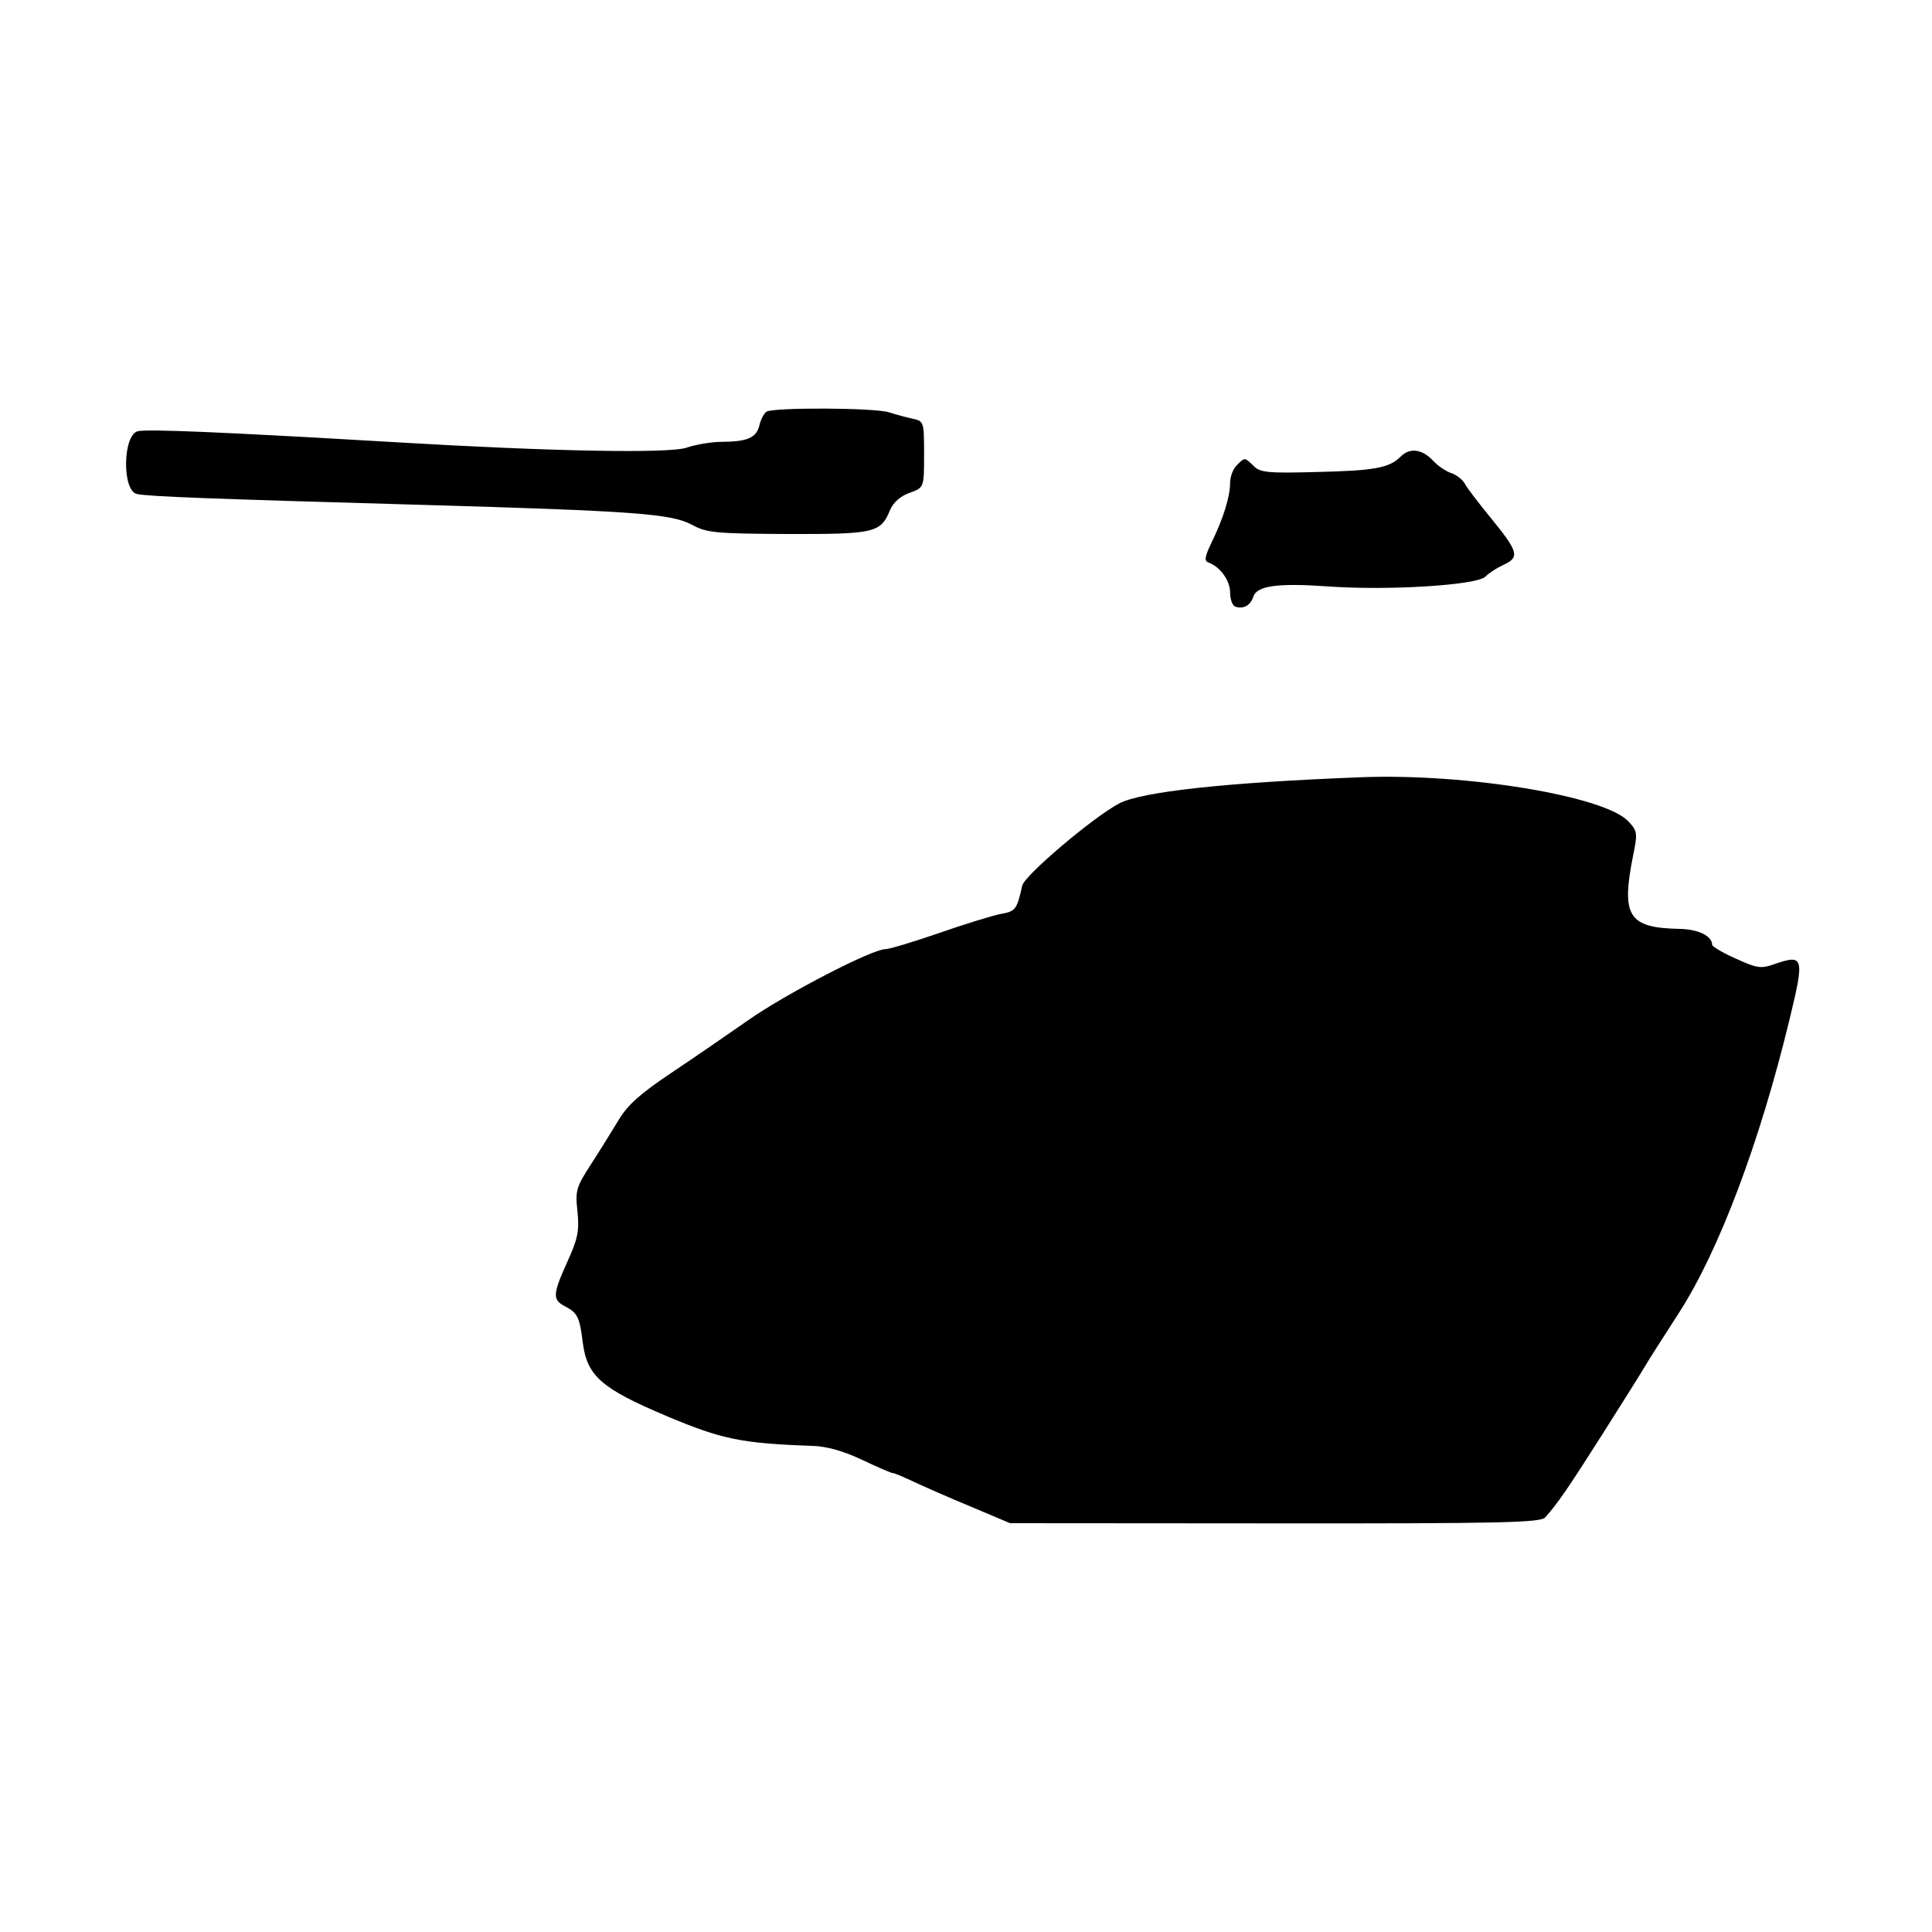
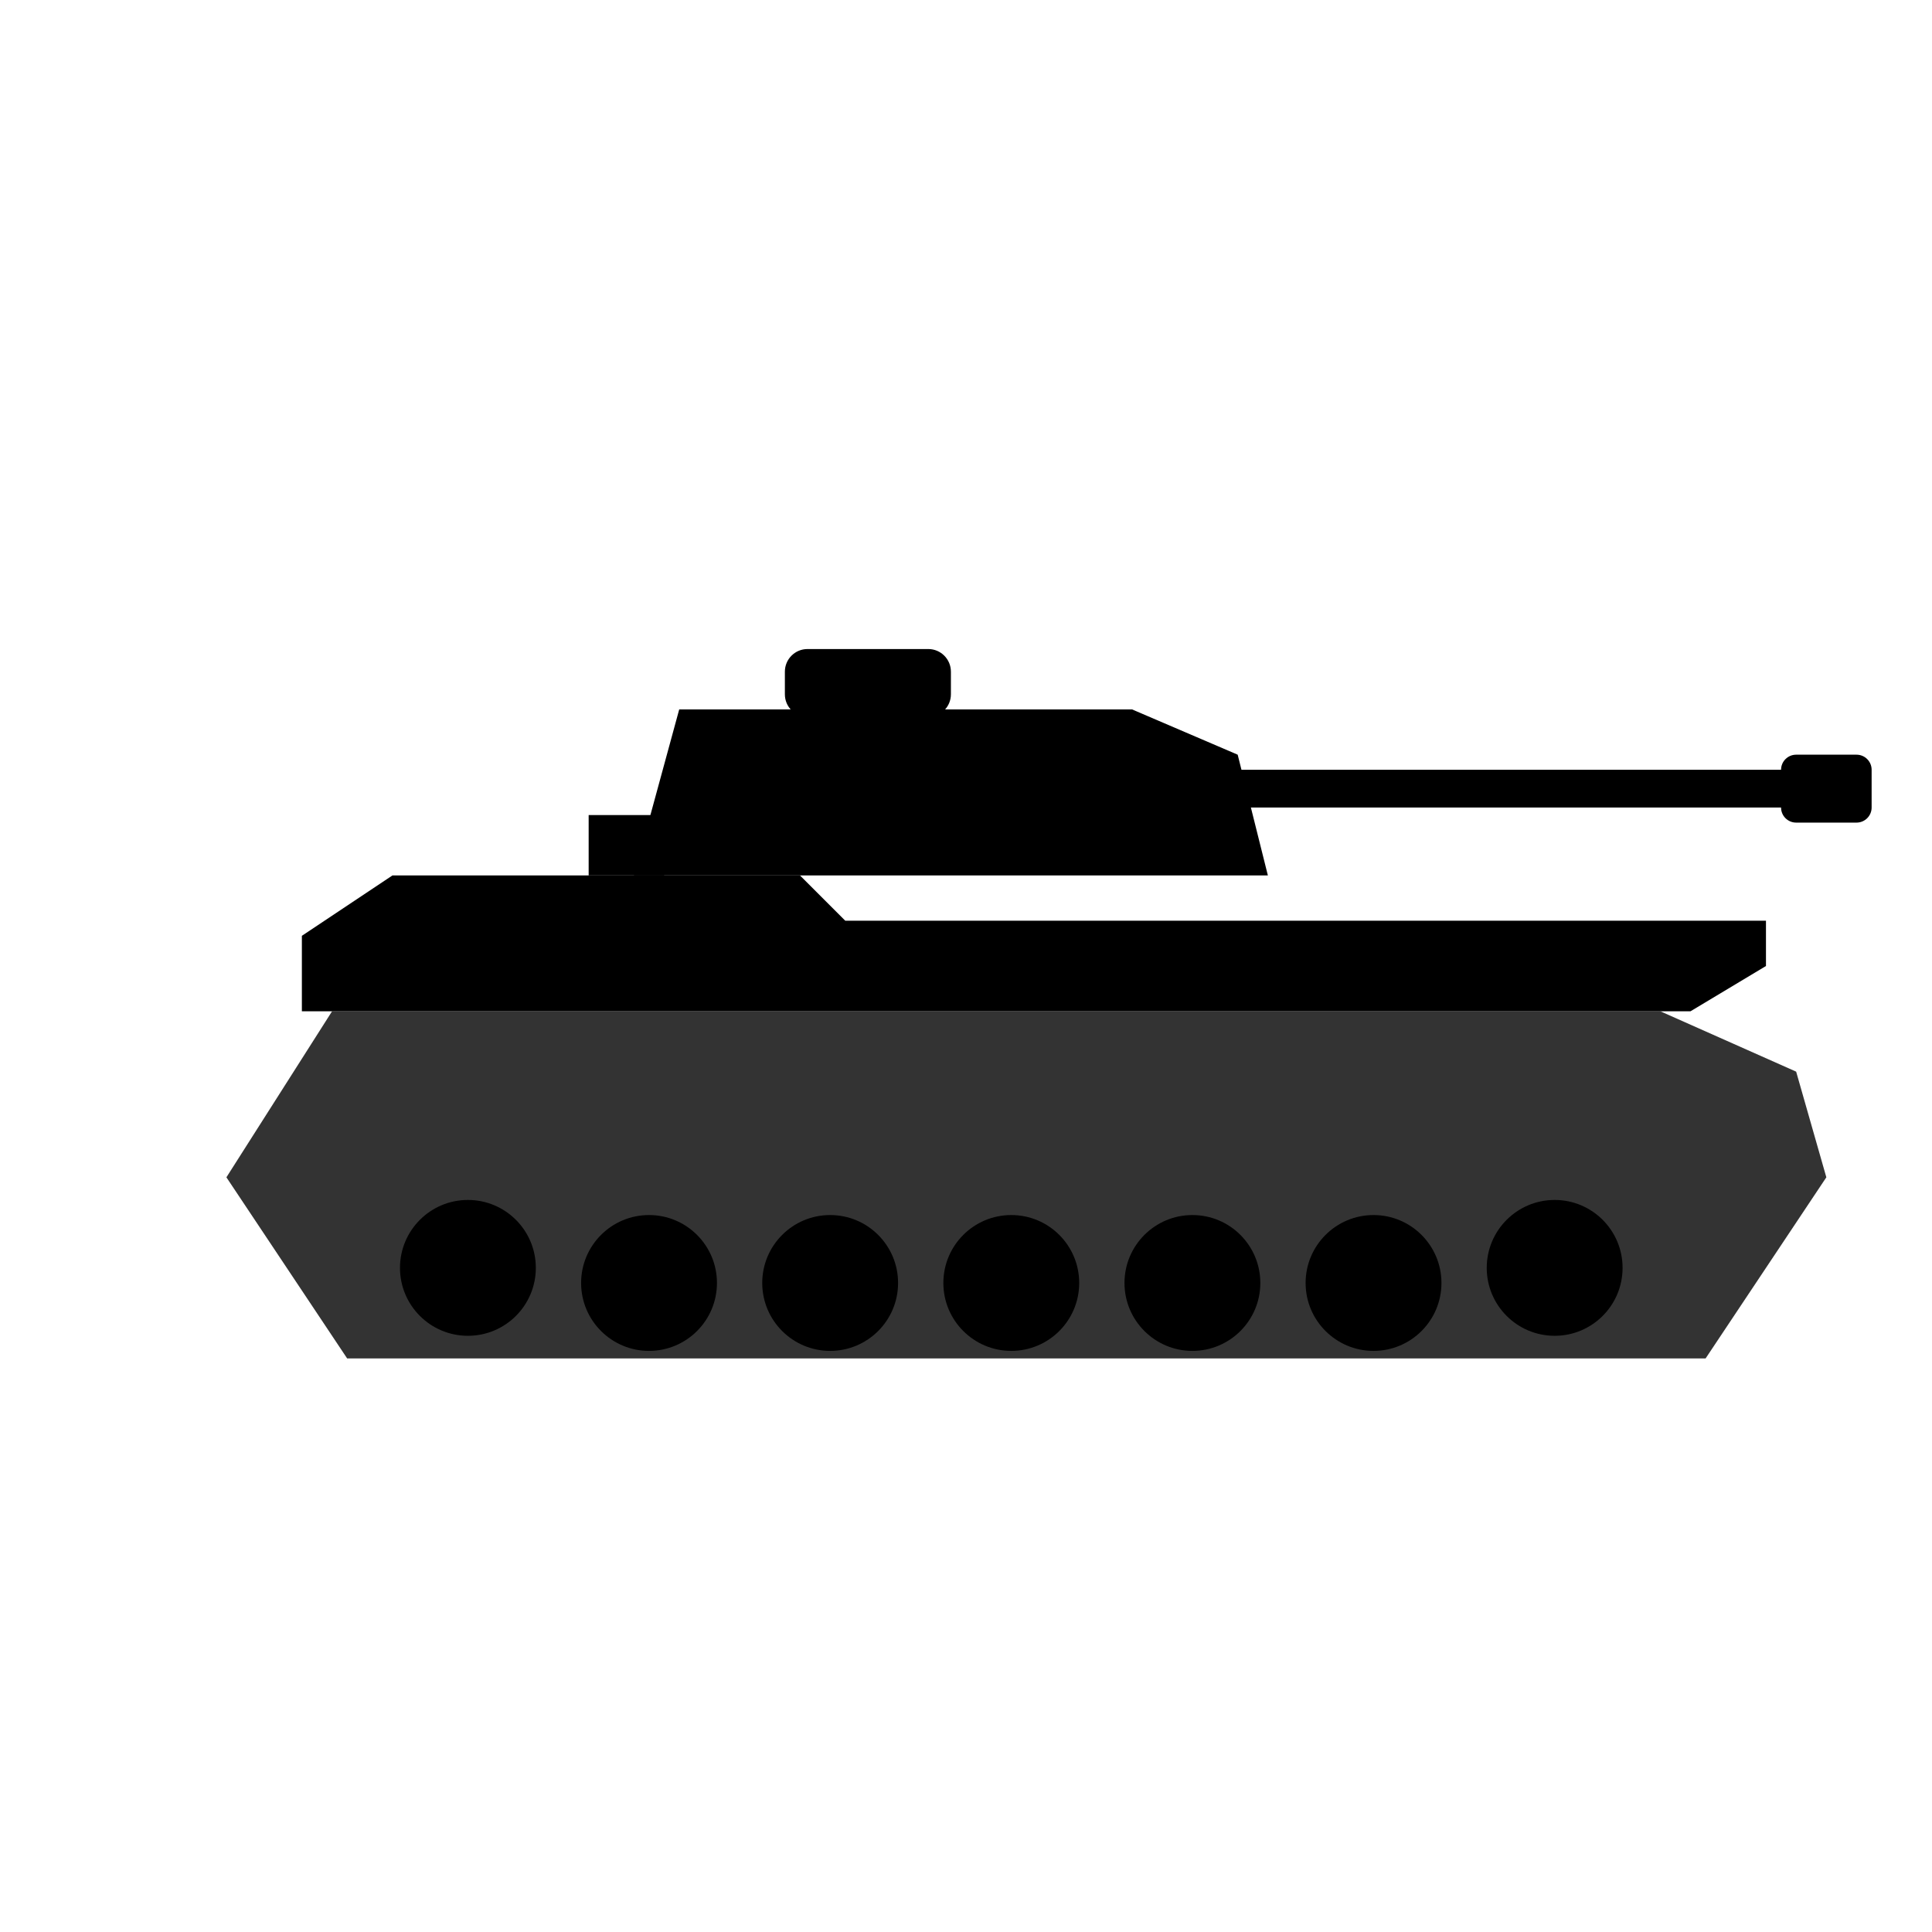
- <svg xmlns="http://www.w3.org/2000/svg" viewBox="0 0 100 100">
-   <path fill="currentColor" fill-rule="evenodd" d="M50.22 77.97C49.08 77.5 47.75 76.91 47.26 76.68C46.77 76.45 46.31 76.25 46.22 76.25C46.14 76.25 45.42 75.94 44.62 75.56C43.67 75.11 42.79 74.86 42.08 74.84C38.37 74.71 37.36 74.5 34.49 73.29C31.11 71.86 30.38 71.22 30.16 69.46C30 68.16 29.89 67.95 29.22 67.6C28.59 67.27 28.61 66.98 29.37 65.3C29.91 64.11 29.99 63.71 29.89 62.71C29.77 61.62 29.82 61.45 30.61 60.23C31.07 59.52 31.71 58.48 32.04 57.94C32.48 57.2 33.16 56.59 34.75 55.53C35.92 54.75 37.7 53.52 38.72 52.81C40.62 51.47 45.13 49.13 45.82 49.13C46.03 49.13 47.28 48.75 48.59 48.3C49.9 47.84 51.34 47.4 51.78 47.31C52.57 47.17 52.63 47.09 52.91 45.84C53.03 45.31 56.54 42.33 57.92 41.59C59.07 40.98 63.44 40.5 70.45 40.23C75.89 40.02 83.05 41.2 84.28 42.51C84.75 43.01 84.77 43.11 84.53 44.28C83.9 47.43 84.28 48.03 86.96 48.08C87.91 48.1 88.62 48.45 88.62 48.9C88.62 48.99 89.17 49.32 89.85 49.62C90.95 50.12 91.15 50.15 91.85 49.9C93.37 49.38 93.41 49.53 92.62 52.79C91.08 59.15 88.97 64.74 86.91 67.94C86.12 69.16 85.31 70.43 85.12 70.76C84.92 71.1 83.92 72.69 82.9 74.3C81.12 77.1 80.62 77.82 79.98 78.54C79.74 78.81 77.8 78.86 65.99 78.85L52.28 78.84 50.22 77.97ZM63.94 31.4C63.79 31.35 63.67 31.02 63.67 30.67C63.67 30.05 63.15 29.33 62.56 29.12C62.32 29.03 62.35 28.83 62.72 28.06C63.32 26.83 63.67 25.7 63.67 24.99C63.67 24.68 63.82 24.27 64.01 24.09C64.43 23.66 64.42 23.66 64.89 24.12C65.22 24.46 65.63 24.5 68.19 24.43C71.15 24.36 71.91 24.22 72.49 23.64C72.96 23.16 73.6 23.24 74.15 23.82C74.41 24.11 74.85 24.4 75.12 24.49C75.38 24.57 75.7 24.82 75.82 25.04C75.93 25.25 76.57 26.09 77.23 26.89C78.59 28.56 78.66 28.85 77.83 29.23C77.5 29.38 77.08 29.65 76.88 29.85C76.43 30.29 71.84 30.58 68.69 30.35C66.12 30.17 65.05 30.32 64.87 30.89C64.72 31.34 64.36 31.54 63.94 31.4ZM35.81 27.16C34.74 26.59 32.89 26.45 21.79 26.13C10.89 25.82 7.69 25.7 7.09 25.57C6.31 25.41 6.35 22.52 7.13 22.32C7.63 22.2 11.46 22.36 20.49 22.89C28.56 23.37 34.65 23.48 35.54 23.17C36.01 23.01 36.79 22.88 37.28 22.87C38.66 22.87 39.14 22.67 39.3 22.04C39.37 21.72 39.54 21.4 39.67 21.31C40.02 21.08 45.26 21.1 46.01 21.34C46.35 21.45 46.91 21.6 47.23 21.67C47.82 21.8 47.83 21.82 47.83 23.52C47.83 25.24 47.83 25.24 47.08 25.51C46.6 25.68 46.24 26 46.07 26.4C45.58 27.58 45.29 27.65 40.78 27.64C37.01 27.62 36.58 27.58 35.81 27.16Z" />
+ <svg xmlns="http://www.w3.org/2000/svg" viewBox="0 -64 256 256">
+   <g fill="currentColor">
+     <path d="M30 92l14-22h176l18 8 4 14-16 24H46z" fill="currentColor" fill-opacity=".8" />
+     <path d="M40 70h184l10-6v-6H112l-6-6H52l-12 8z" />
+     <g fill="currentColor">
+       <circle cx="62" cy="104" r="9" />
+       <circle cx="86" cy="106" r="9" />
+       <circle cx="110" cy="106" r="9" />
+       <circle cx="134" cy="106" r="9" />
+       <circle cx="158" cy="106" r="9" />
+       <circle cx="182" cy="106" r="9" />
+       <circle cx="206" cy="104" r="9" />
+     </g>
+     <path d="M84 52l6-22h60l14 6 4 16z" />
+     <rect x="104" y="22" width="22" height="9" rx="3" />
+     <path d="M164 38h80v5h-80z" />
+     <rect x="236" y="36" width="12" height="9" rx="2" />
+     <path d="M78 44h10v8H78z" />
+   </g>
</svg>
